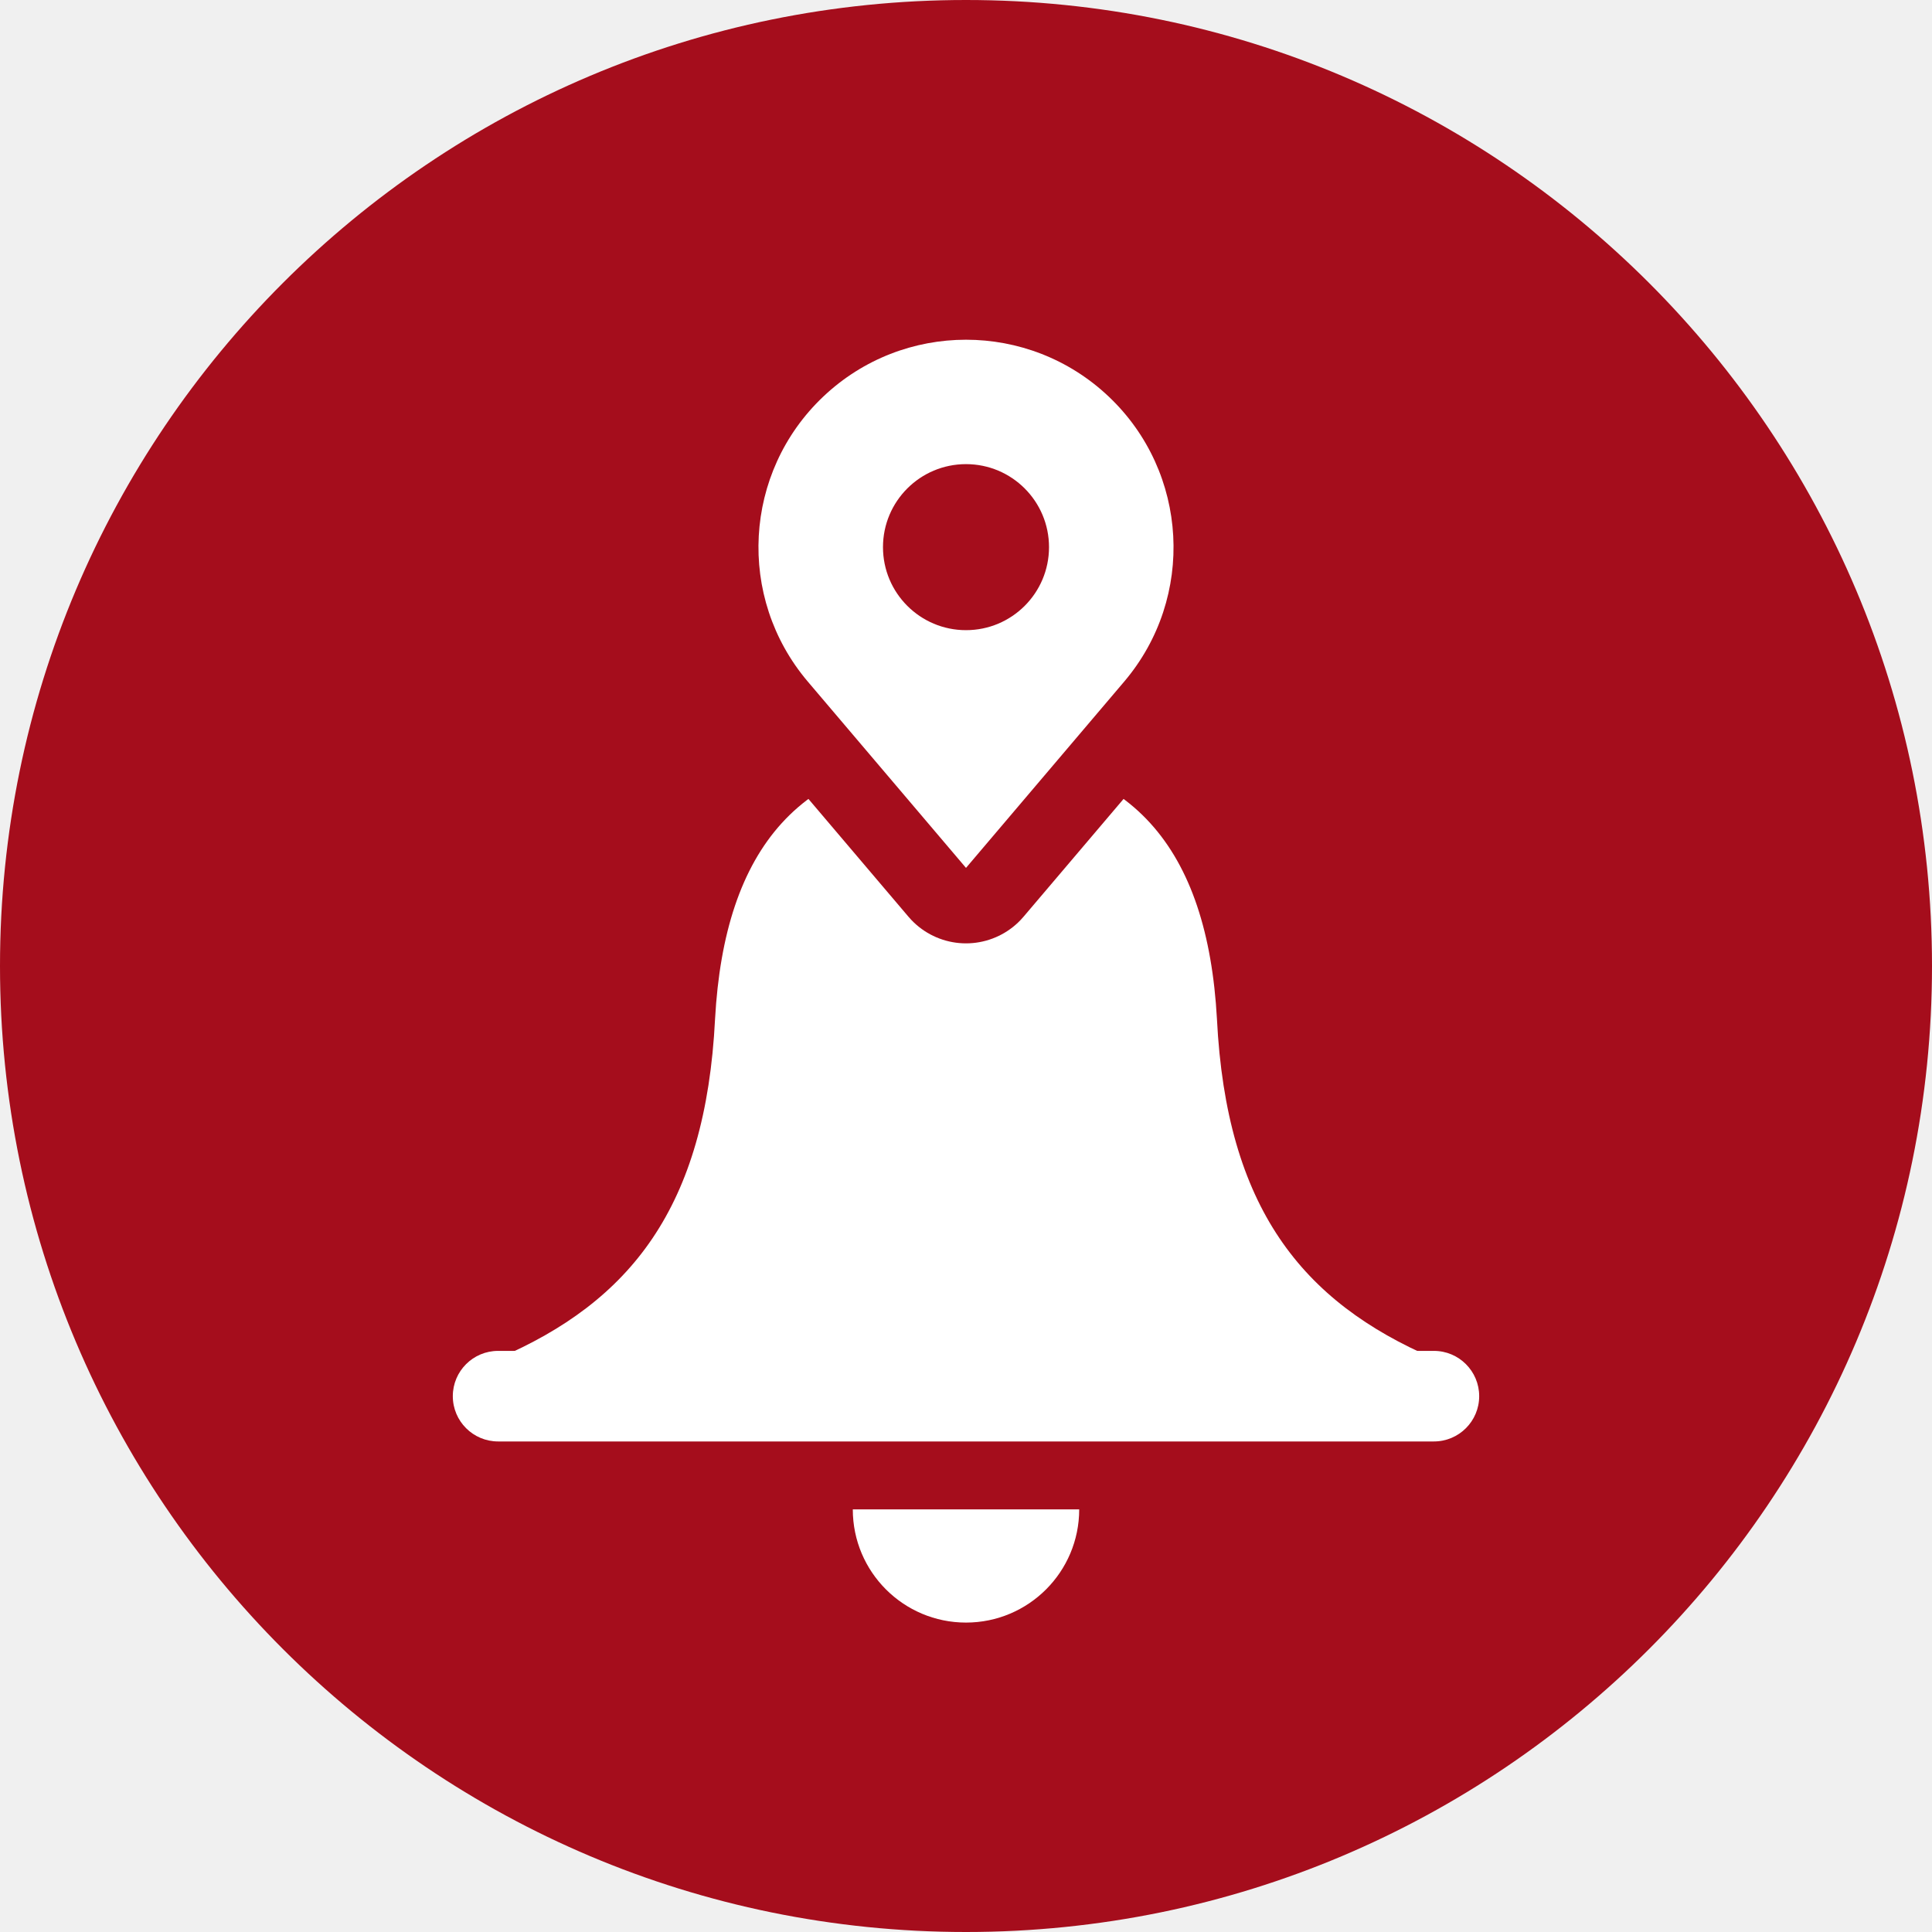
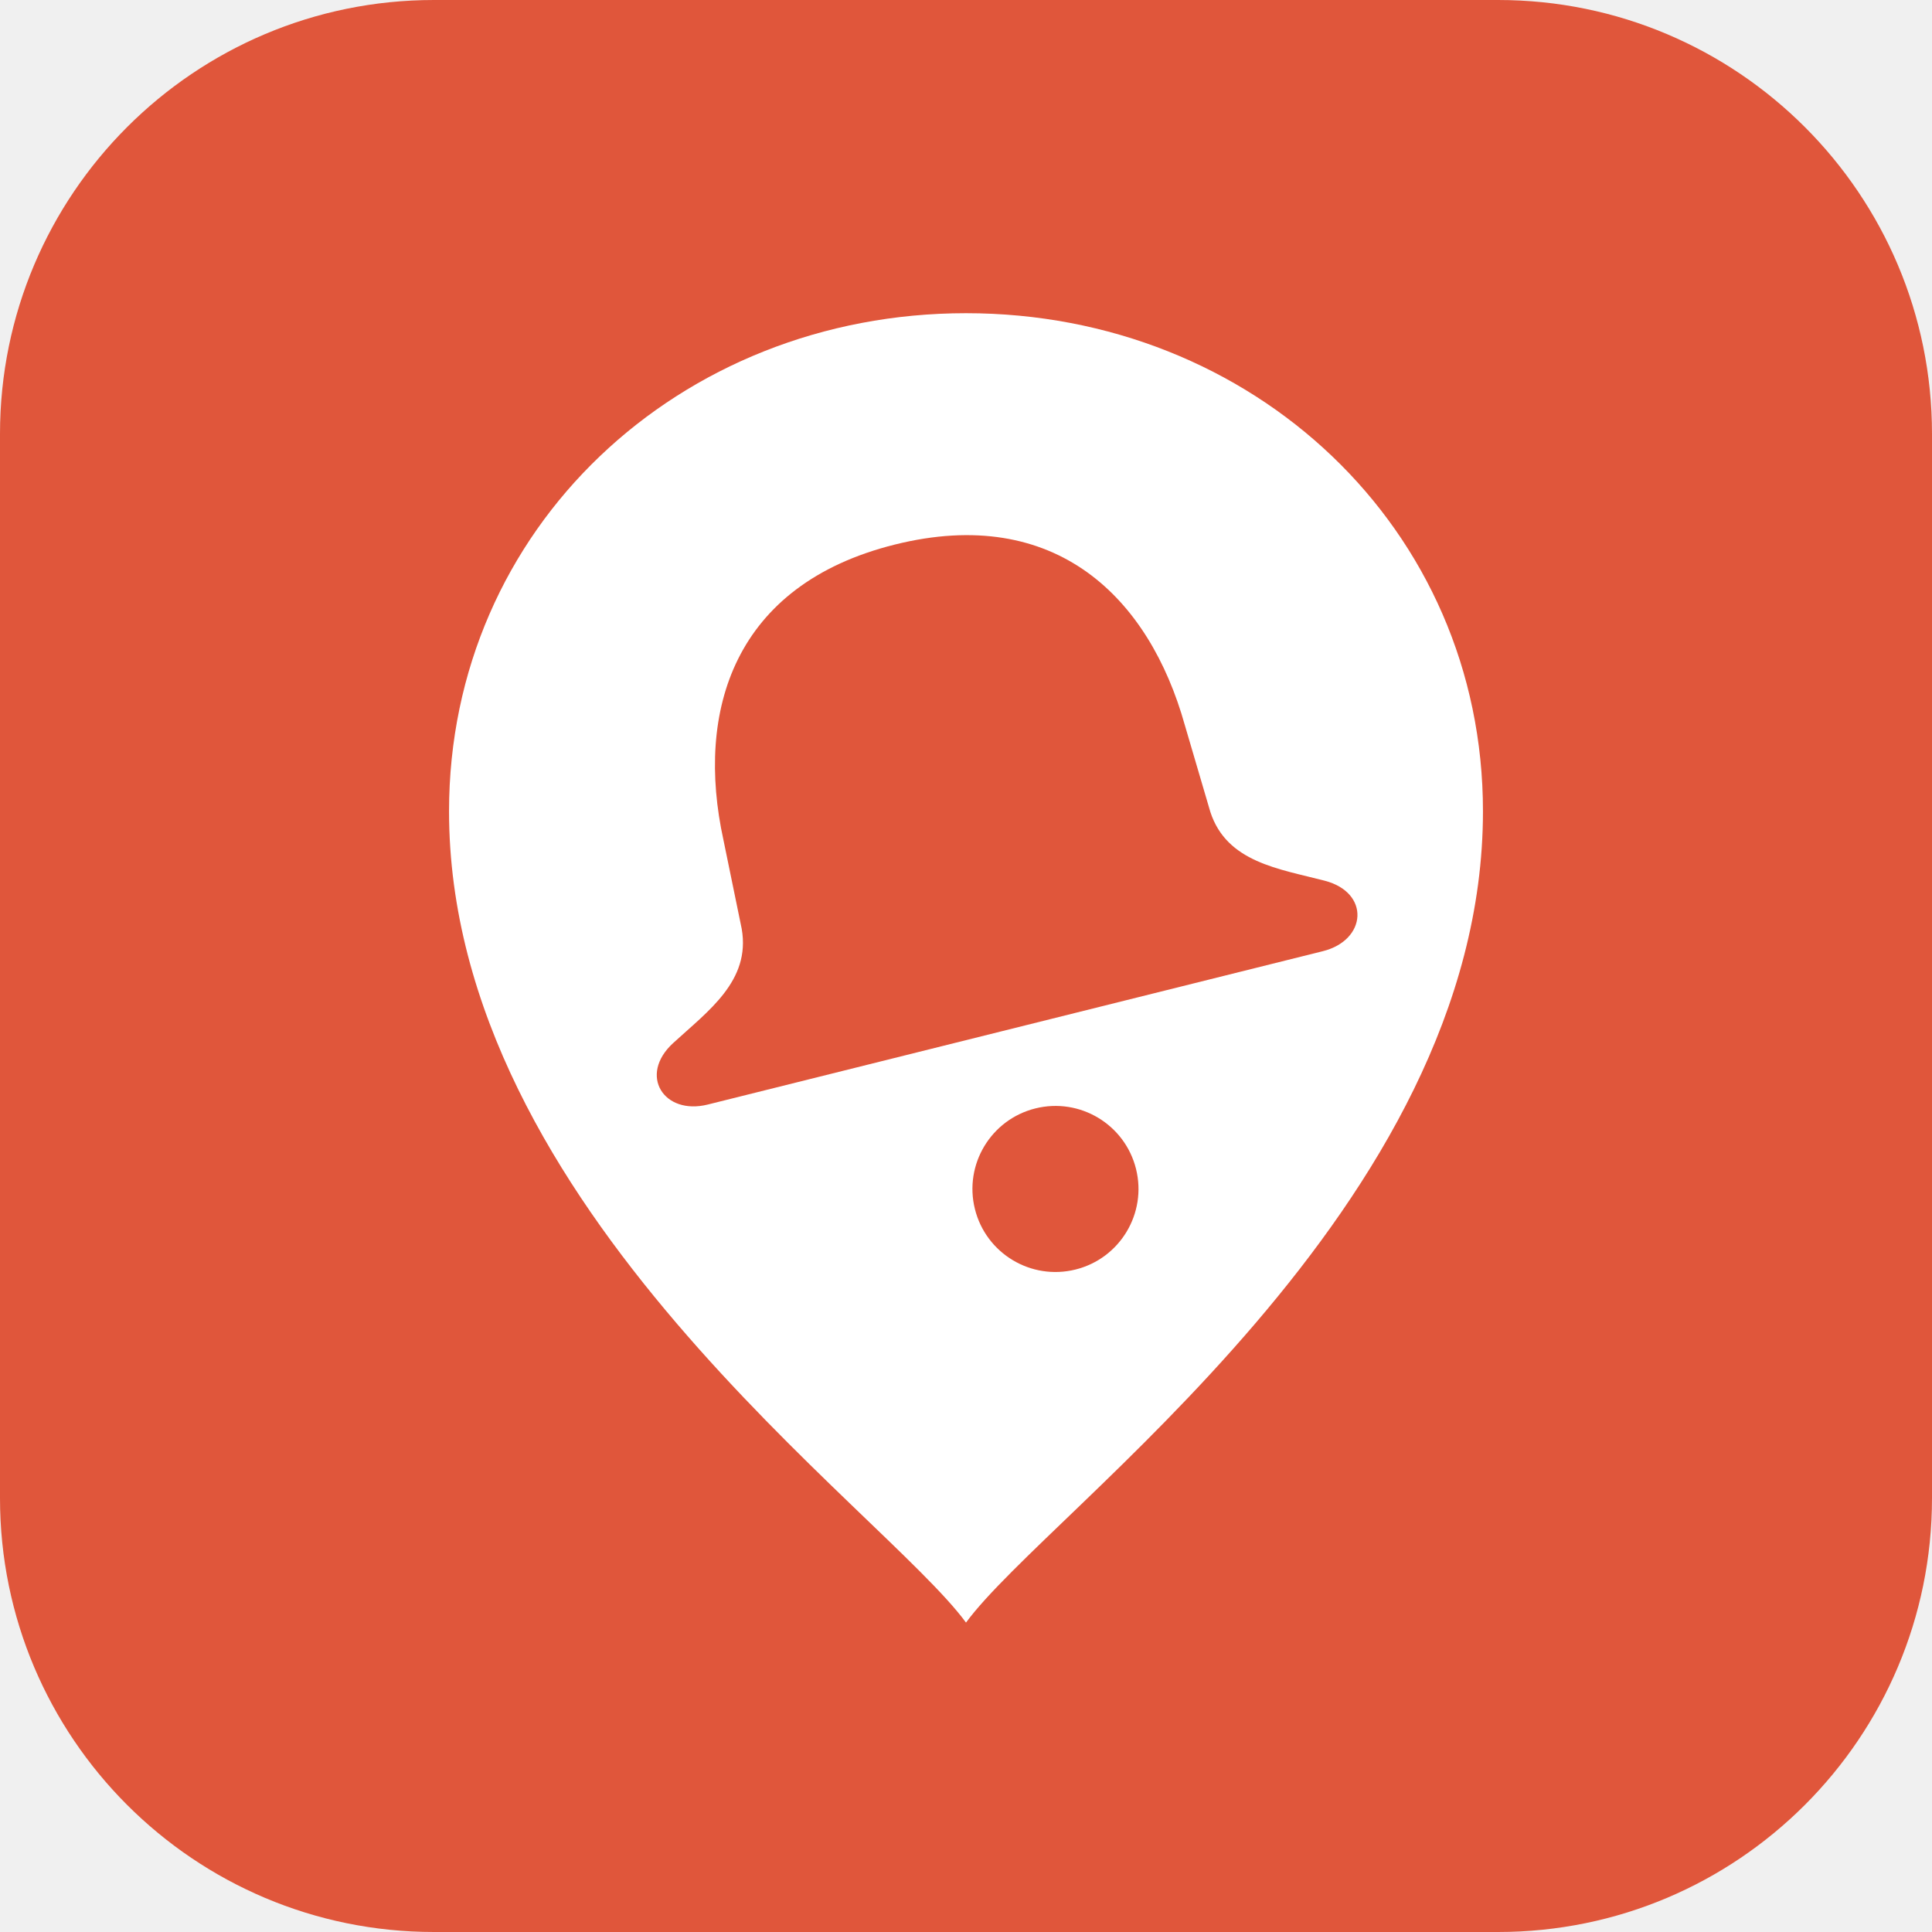
<svg xmlns="http://www.w3.org/2000/svg" viewBox="0 0 1024 1024" width="1024" height="1024">
-   <defs>
-     <path id="pin" d="M512 460 L428.1 361.2 A110 110 0 1 1 595.9 361.2 Z" />
-     <mask id="bell-cut" maskUnits="userSpaceOnUse" x="0" y="0" width="1024" height="1024">
-       <rect width="1024" height="1024" fill="#fff" />
-       <use href="#pin" fill="#000" stroke="#000" stroke-width="80" stroke-linejoin="round" />
-     </mask>
-     <mask id="pin-hole" maskUnits="userSpaceOnUse" x="0" y="0" width="1024" height="1024">
-       <rect width="1024" height="1024" fill="#fff" />
-       <circle cx="512" cy="290" r="44" fill="#000" />
-     </mask>
-   </defs>
-   <circle cx="512" cy="512" r="512" fill="#A50D1C" />
-   <g fill="#fff">
-     <g mask="url(#bell-cut)">
-       <path d="M512 400C600 400 640 450 645 540C650 640 690 690 760 720H264C334 690 374 640 379 540C384 450 424 400 512 400Z" />
-       <rect x="240" y="716" width="544" height="48" rx="24" />
-     </g>
-     <use href="#pin" mask="url(#pin-hole)" />
-     <path d="M452 800A60 60 0 0 0 572 800Z" />
+   <rect width="1024" height="1024" rx="230" fill="#E0563B" />
+   <path fill="#FFFFFF" d="M512 860 C468 800 238 640 238 430 C238 280 360 166 512 166 C664 166 786 280 786 430 C786 640 556 800 512 860 Z" />
+   <g fill="#E0563B" transform="rotate(-14 512 440)">
+     <path d="M512 284 C600 284 636 344 638 414 L640 462 C642 490 668 500 690 512 C712 524 704 548 680 548 L344 548 C320 548 312 524 334 512 C356 500 382 490 384 462 L386 414 C388 344 424 284 512 284 Z" />
+     <circle cx="512" cy="636" r="44" />
  </g>
</svg>
